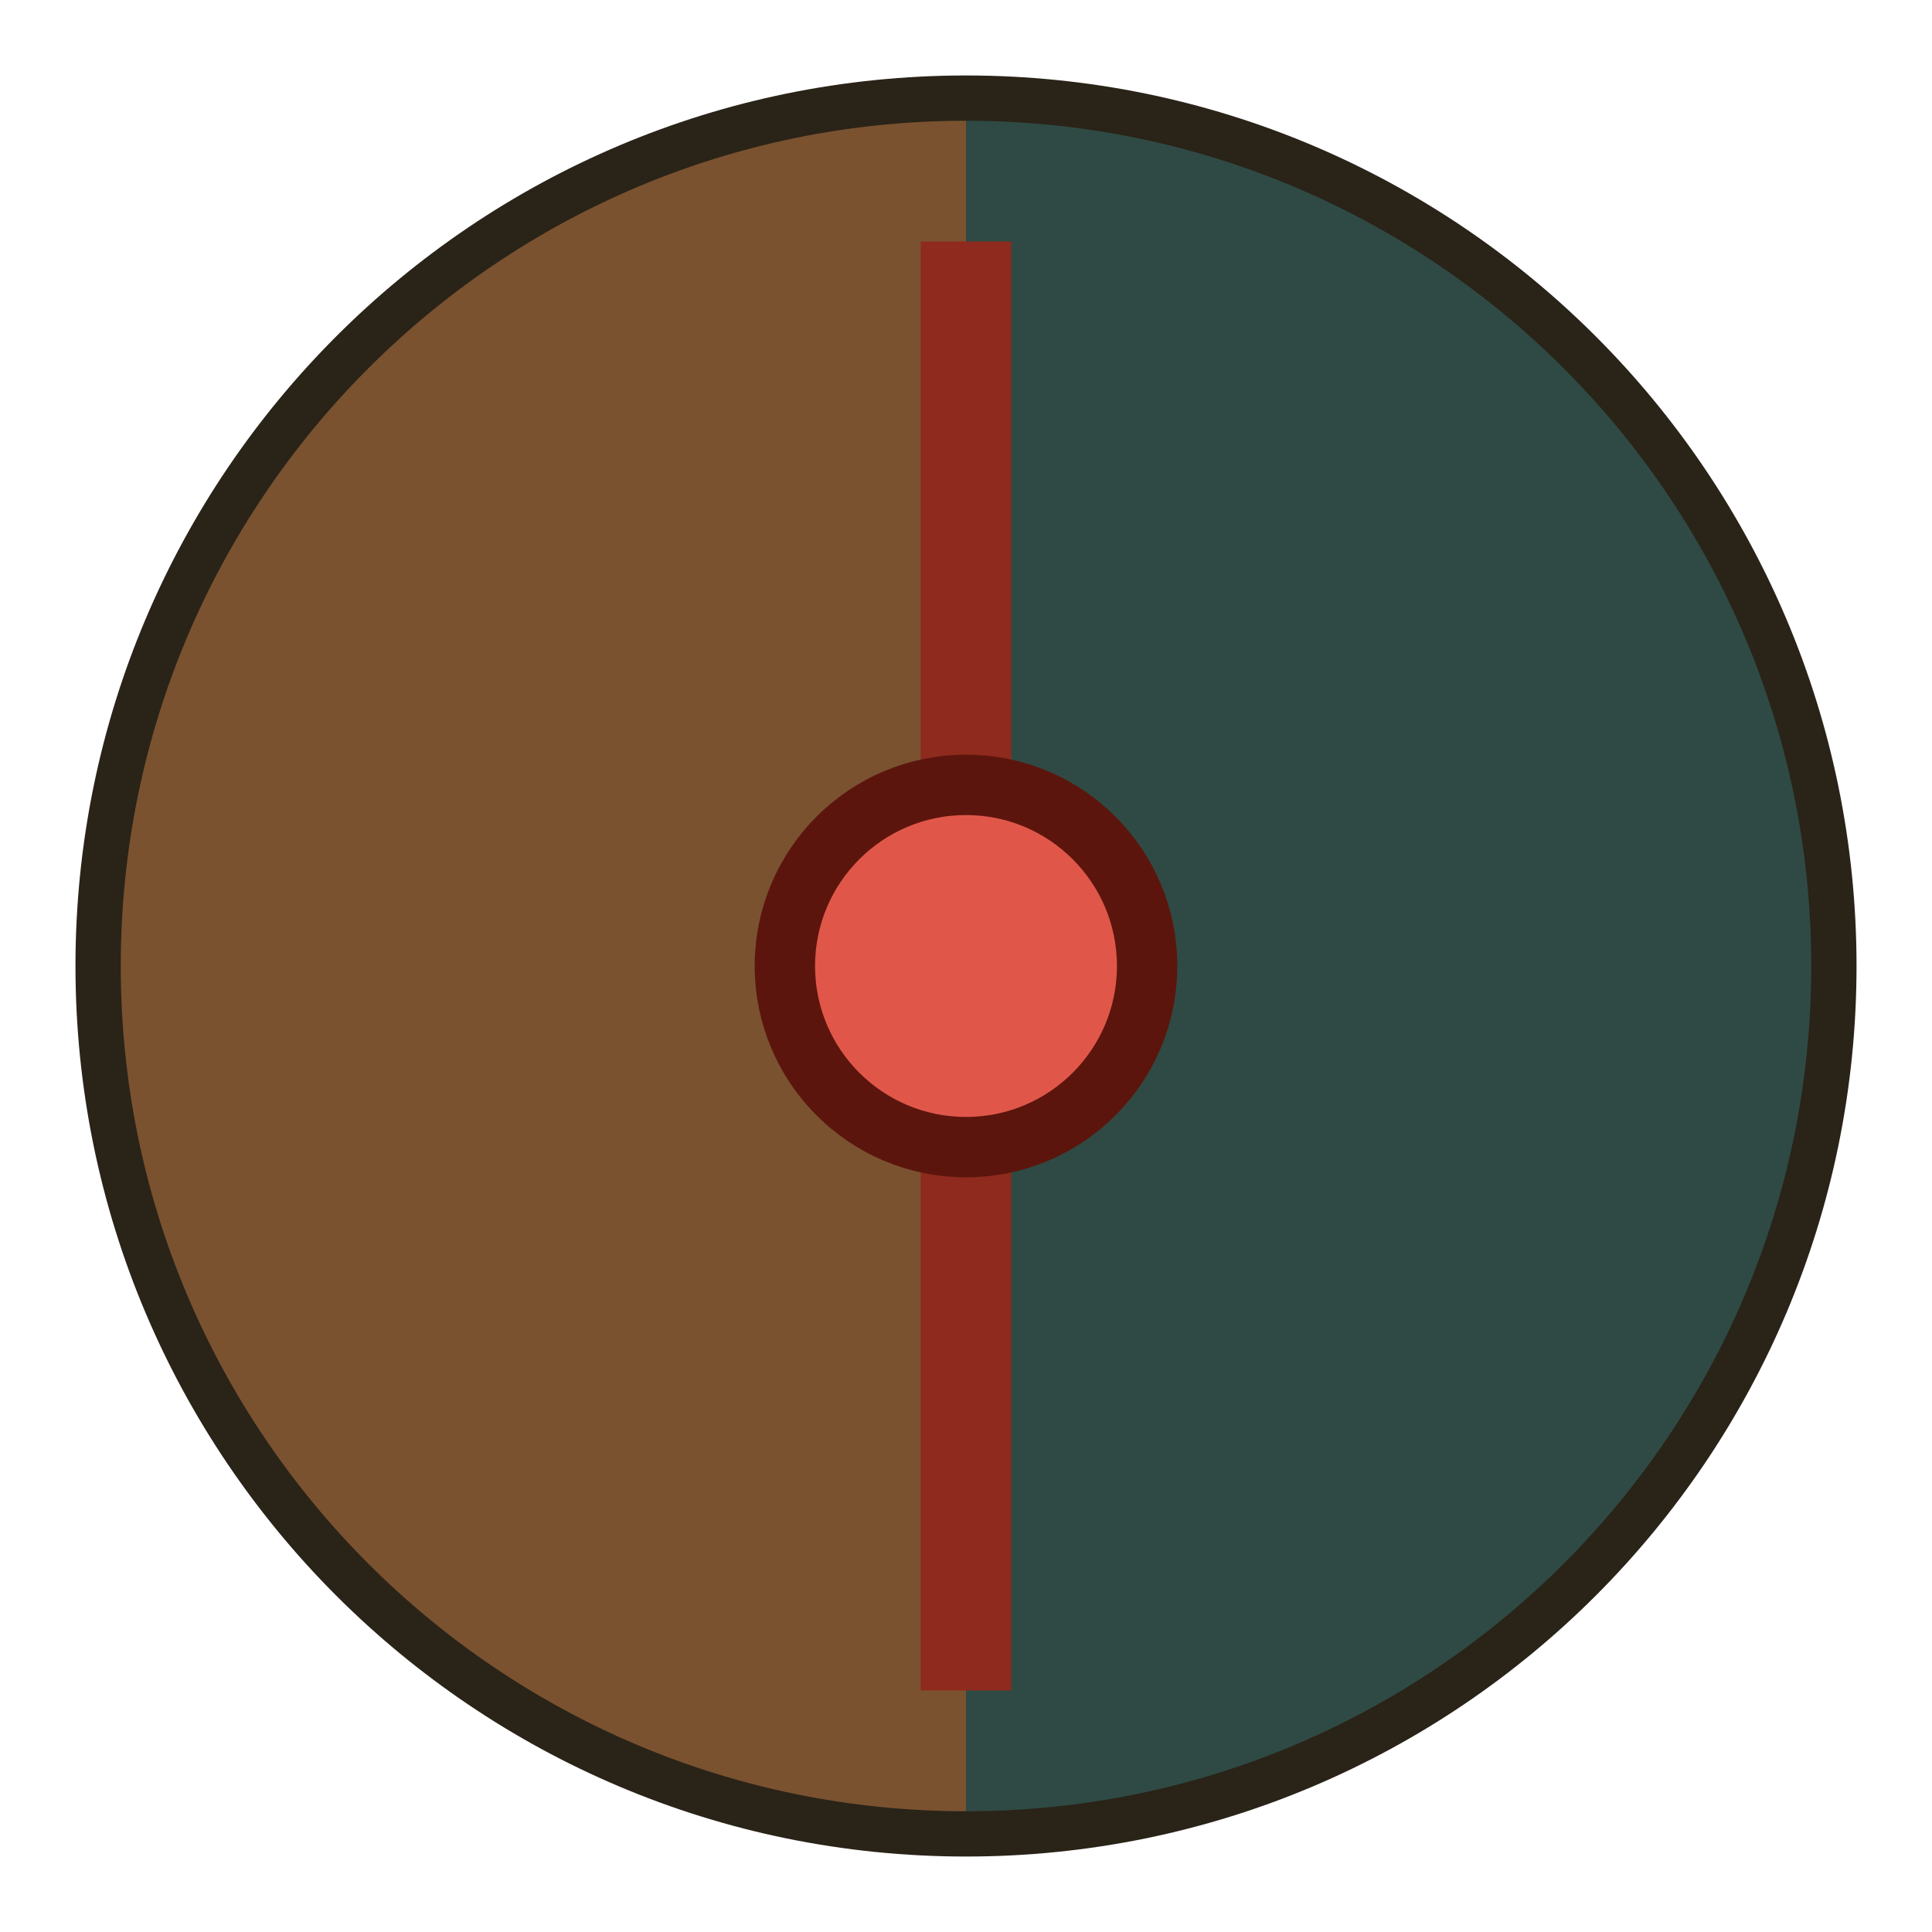
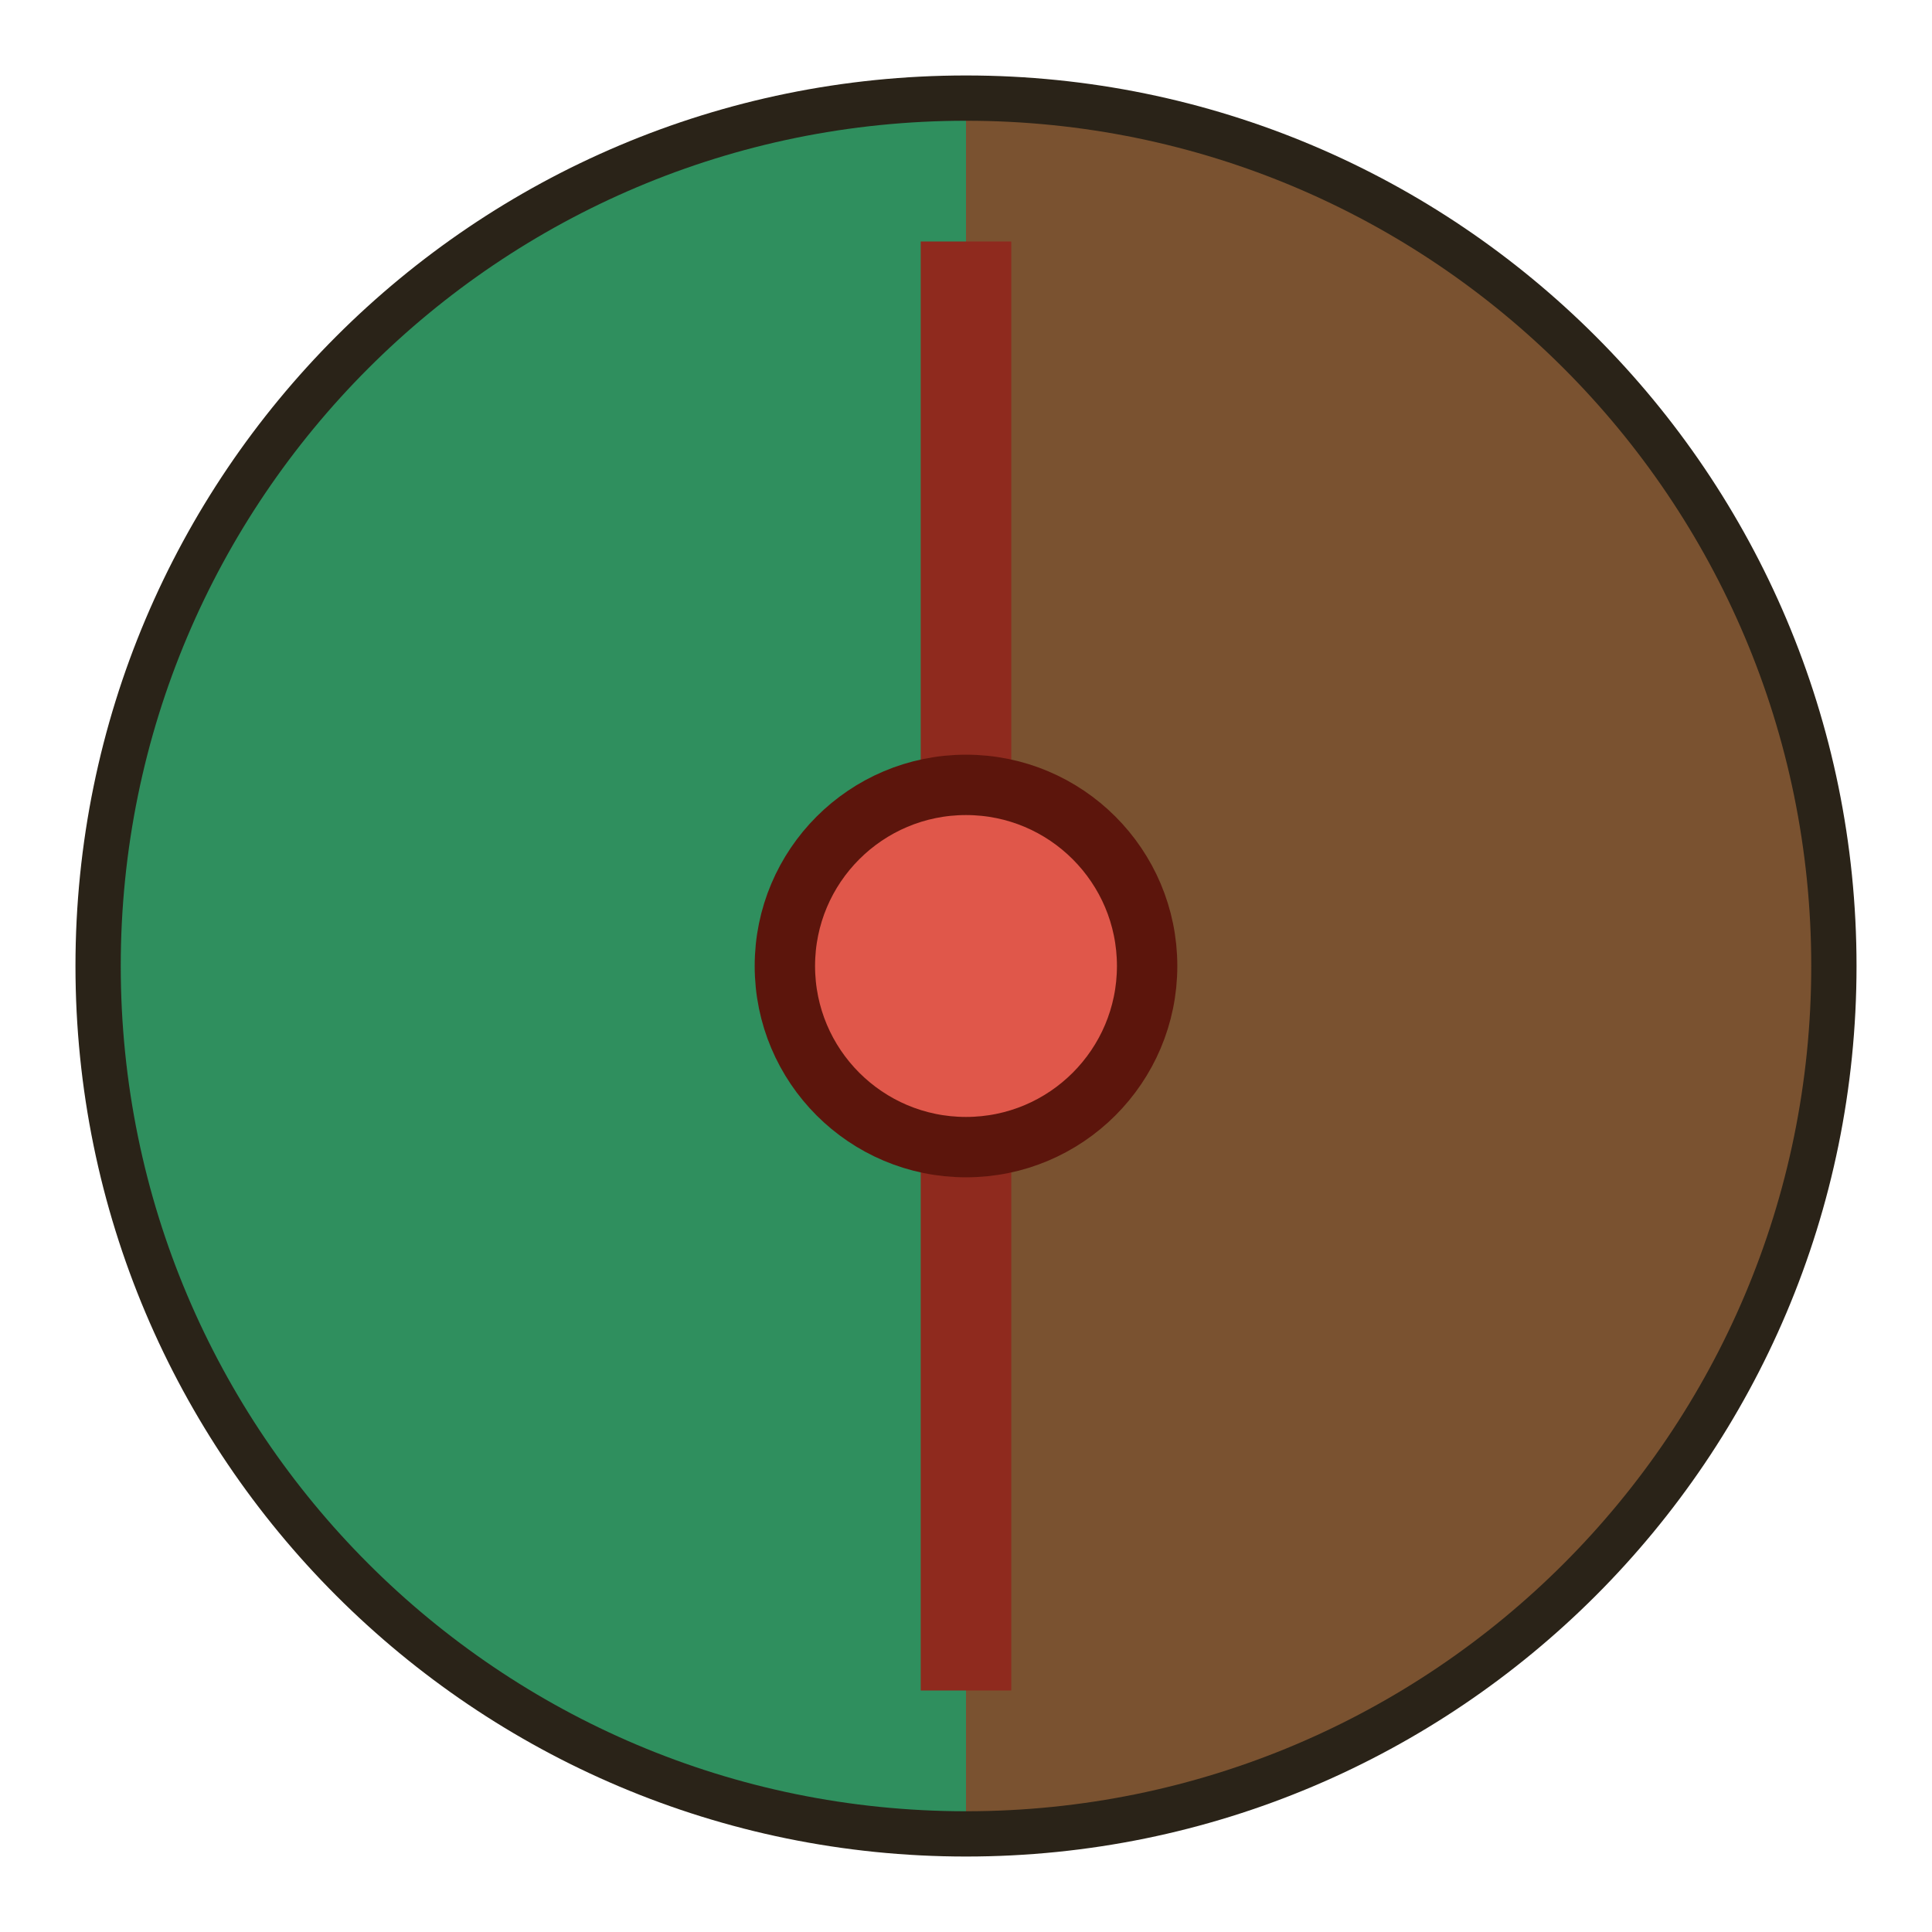
<svg xmlns="http://www.w3.org/2000/svg" viewBox="0 0 32 32">
  <circle cx="16" cy="16" r="14" fill="#e8dcbd" stroke="#2a2318" stroke-width="1.5" />
-   <path d="M16 2 A14 14 0 0 1 16 30 Z" fill="#2f4a44" />
-   <path d="M16 2 A14 14 0 0 0 16 30 Z" fill="#7a5230" />
+   <path d="M16 2 A14 14 0 0 1 16 30 Z" fill="#7a5230" />
+   <path d="M16 2 A14 14 0 0 0 16 30 Z" fill="#2f8f5e" />
  <line x1="16" y1="4" x2="16" y2="28" stroke="#8f2a1e" stroke-width="1.5" />
  <circle cx="16" cy="16" r="3" fill="#e0574a" stroke="#5c150c" stroke-width="1" />
</svg>
